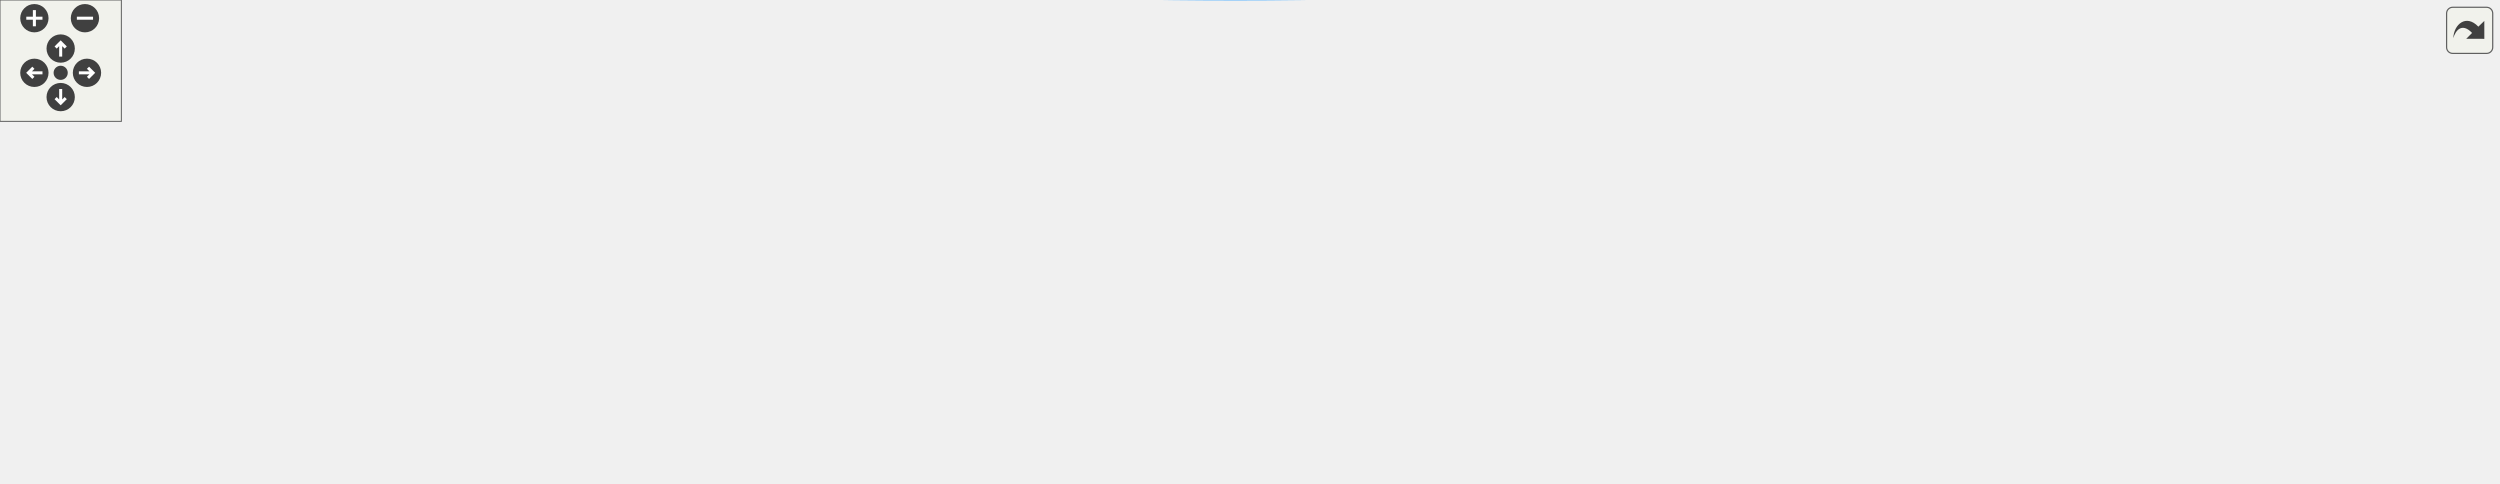
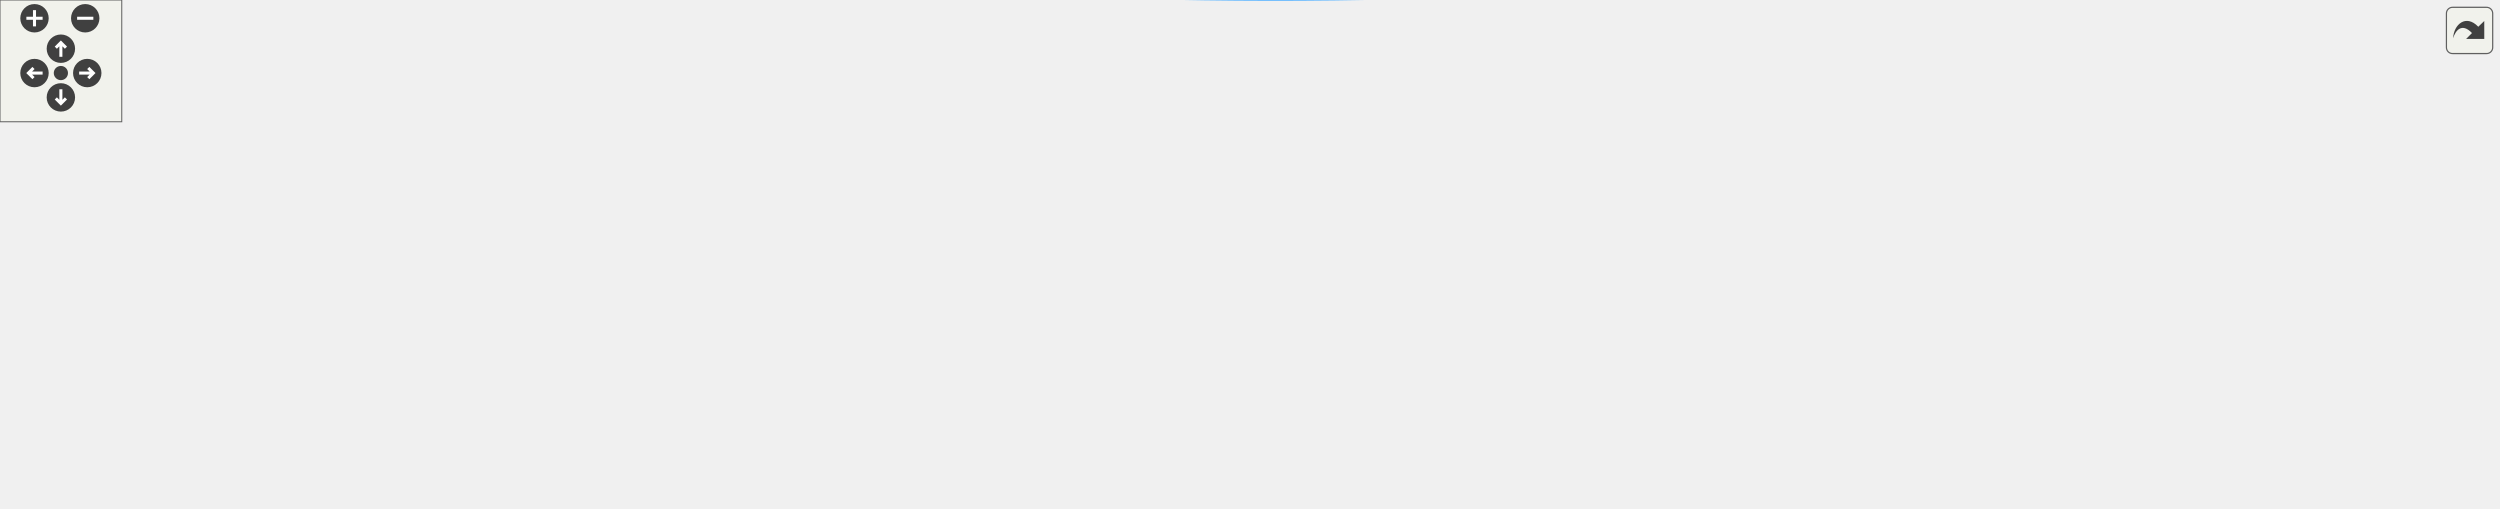
<svg xmlns="http://www.w3.org/2000/svg" xmlns:xlink="http://www.w3.org/1999/xlink" id="main" version="1.1" xml:space="preserve">
  <style type="text/css">
.edge:hover path { stroke: red; }
.edge:hover polygon { stroke: red; fill: red; }
</style>
  <defs>
    <circle id="rim" cx="0" cy="0" r="7" />
    <circle id="rim2" cx="0" cy="0" r="3.5" />
    <g id="zoomPlus">
      <use xlink:href="#rim" fill="#404040">
        <set attributeName="fill" to="#808080" begin="zoomplus.mouseover" end="zoomplus.mouseout" />
      </use>
      <path d="M-4,0h8M0,-4v8" fill="none" stroke="white" stroke-width="1.5" pointer-events="none" />
    </g>
    <g id="zoomMin">
      <use xlink:href="#rim" fill="#404040">
        <set attributeName="fill" to="#808080" begin="zoomminus.mouseover" end="zoomminus.mouseout" />
      </use>
      <path d="M-4,0h8" fill="none" stroke="white" stroke-width="1.5" pointer-events="none" />
    </g>
    <g id="dirArrow">
      <path fill="none" stroke="white" stroke-width="1.5" d="M0,-3.0v7 M-2.5,-0.5L0,-3.0L2.5,-0.5" />
    </g>
    <g id="resetDef">
      <use xlink:href="#rim2" fill="#404040">
        <set attributeName="fill" to="#808080" begin="reset.mouseover" end="reset.mouseout" />
      </use>
    </g>
  </defs>
  <svg id="graph" class="graph">
    <g id="viewport">
      <g id="node1" class="node">
        <g id="a_node1">
          <a xlink:title="The core algorithm helper, which executes the held algorithm when used as the right-hand-side of oper...">
-             <polygon fill="#999999" stroke="#666666" points="1235,-138.54 1116,-138.54 1116,-108.54 1235,-108.54 1235,-138.54" />
-             <text text-anchor="start" x="1124" y="-126.54" font-family="Helvetica,sans-Serif" font-size="10.00">sl::nullables::algorithm</text>
-             <text text-anchor="middle" x="1175.5" y="-115.54" font-family="Helvetica,sans-Serif" font-size="10.00">_fn&lt; TFunc &gt;</text>
+             <polygon fill="#999999" stroke="#666666" points="1231,-146.71 1112.25,-146.71 1112.25,-113.21 1231,-113.21 1231,-146.71" />
+             <text text-anchor="start" x="1120.25" y="-133.21" font-family="Helvetica,sans-Serif" font-size="10.00">sl::nullables::algorithm</text>
+             <text text-anchor="middle" x="1171.62" y="-120.46" font-family="Helvetica,sans-Serif" font-size="10.00">_fn&lt; TFunc &gt;</text>
          </a>
        </g>
      </g>
      <g id="node2" class="node">
        <g id="a_node2">
          <a xlink:href="../../d6/d62/structsl_1_1unified__base.html" target="_top" xlink:title=" ">
-             <polygon fill="white" stroke="#666666" points="575,-178.54 456,-178.54 456,-148.54 575,-148.54 575,-178.54" />
-             <text text-anchor="start" x="464" y="-166.54" font-family="Helvetica,sans-Serif" font-size="10.00">sl::unified_base&lt; detail</text>
-             <text text-anchor="middle" x="515.5" y="-155.54" font-family="Helvetica,sans-Serif" font-size="10.00">::algorithm_tag &gt;</text>
+             <polygon fill="white" stroke="#666666" points="573.75,-187.71 455,-187.71 455,-154.21 573.75,-154.21 573.75,-187.71" />
+             <text text-anchor="start" x="463" y="-174.21" font-family="Helvetica,sans-Serif" font-size="10.00">sl::unified_base&lt; detail</text>
+             <text text-anchor="middle" x="514.38" y="-161.46" font-family="Helvetica,sans-Serif" font-size="10.00">::algorithm_tag &gt;</text>
          </a>
        </g>
      </g>
      <g id="edge1" class="edge">
-         <path fill="none" stroke="#8b1a1a" d="M586.53,-163.58C696.03,-162.93 914.27,-158.76 1098,-137.54 1103.77,-136.87 1109.76,-136.03 1115.73,-135.1" />
-         <polygon fill="#8b1a1a" stroke="#8b1a1a" points="586.82,-160.08 576.83,-163.63 586.85,-167.08 586.82,-160.08" />
+         <path fill="none" stroke="#8b1a1a" d="M584.78,-171.01C693.71,-170.35 911.26,-166.06 1094.25,-143.96 1100,-143.26 1105.98,-142.41 1111.94,-141.46" />
+         <polygon fill="#8b1a1a" stroke="#8b1a1a" points="584.93,-167.52 574.95,-171.07 584.97,-174.51 584.93,-167.52" />
      </g>
      <g id="node3" class="node">
        <g id="a_node3">
          <a xlink:href="../../d6/d62/structsl_1_1unified__base.html" target="_top" xlink:title="Helper type, which can be used to create a unified base class for templated derived classes and thus ...">
-             <polygon fill="white" stroke="#666666" points="125,-130.04 0,-130.04 0,-111.04 125,-111.04 125,-130.04" />
-             <text text-anchor="middle" x="62.5" y="-118.04" font-family="Helvetica,sans-Serif" font-size="10.00">sl::unified_base&lt; TTag &gt;</text>
+             <polygon fill="white" stroke="#666666" points="124.75,-135.33 0,-135.33 0,-114.58 124.75,-114.58 124.75,-135.33" />
+             <text text-anchor="middle" x="62.38" y="-121.83" font-family="Helvetica,sans-Serif" font-size="10.00">sl::unified_base&lt; TTag &gt;</text>
          </a>
        </g>
      </g>
      <g id="edge2" class="edge">
-         <path fill="none" stroke="orange" stroke-dasharray="5,2" d="M102.57,-133.76C115.32,-137.56 129.63,-141.27 143,-143.54 252.38,-162.05 382.21,-164.73 455.81,-164.48" />
-         <polygon fill="orange" stroke="orange" points="103.87,-130.5 93.28,-130.89 101.8,-137.19 103.87,-130.5" />
-         <text text-anchor="start" x="160.5" y="-170.54" font-family="Helvetica,sans-Serif" font-size="10.00"> &lt; detail::algorithm</text>
-         <text text-anchor="middle" x="203.5" y="-159.54" font-family="Helvetica,sans-Serif" font-size="10.00">_tag &gt;</text>
+         <path fill="none" stroke="orange" stroke-dasharray="5,2" d="M99.55,-139.62C112.91,-144.4 128.31,-149.19 142.75,-151.96 251.43,-172.81 381.1,-174.23 454.68,-172.91" />
+         <polygon fill="orange" stroke="orange" points="100.93,-136.03 90.34,-135.83 98.49,-142.59 100.93,-136.03" />
+         <text text-anchor="start" x="160.38" y="-182.96" font-family="Helvetica,sans-Serif" font-size="10.00"> &lt; detail::algorithm</text>
+         <text text-anchor="middle" x="203.12" y="-170.21" font-family="Helvetica,sans-Serif" font-size="10.00">_tag &gt;</text>
      </g>
      <g id="node5" class="node">
        <g id="a_node5">
          <a xlink:href="../../d6/d62/structsl_1_1unified__base.html" target="_top" xlink:title=" ">
-             <polygon fill="white" stroke="#666666" points="419.5,-137.54 300.5,-137.54 300.5,-107.54 419.5,-107.54 419.5,-137.54" />
-             <text text-anchor="start" x="308.5" y="-125.54" font-family="Helvetica,sans-Serif" font-size="10.00">sl::unified_base&lt; detail</text>
-             <text text-anchor="middle" x="360" y="-114.54" font-family="Helvetica,sans-Serif" font-size="10.00">::closure_base_tag &gt;</text>
+             <polygon fill="white" stroke="#666666" points="418.62,-145.71 299.88,-145.71 299.88,-112.21 418.62,-112.21 418.62,-145.71" />
+             <text text-anchor="start" x="307.88" y="-132.21" font-family="Helvetica,sans-Serif" font-size="10.00">sl::unified_base&lt; detail</text>
+             <text text-anchor="middle" x="359.25" y="-119.46" font-family="Helvetica,sans-Serif" font-size="10.00">::closure_base_tag &gt;</text>
          </a>
        </g>
      </g>
      <g id="edge5" class="edge">
-         <path fill="none" stroke="orange" stroke-dasharray="5,2" d="M136.84,-120.81C174.8,-120.97 221.89,-121.21 264,-121.54 275.71,-121.63 288.23,-121.75 300.22,-121.87" />
-         <polygon fill="orange" stroke="orange" points="136.9,-117.31 126.88,-120.76 136.87,-124.31 136.9,-117.31" />
-         <text text-anchor="start" x="153.5" y="-135.54" font-family="Helvetica,sans-Serif" font-size="10.00"> &lt; detail::closure_base</text>
-         <text text-anchor="middle" x="203.5" y="-124.54" font-family="Helvetica,sans-Serif" font-size="10.00">_tag &gt;</text>
+         <path fill="none" stroke="orange" stroke-dasharray="5,2" d="M136.09,-125.17C174.06,-125.37 221.29,-125.74 263.5,-126.46 275.18,-126.66 287.67,-126.94 299.62,-127.24" />
+         <polygon fill="orange" stroke="orange" points="136.15,-121.67 126.13,-125.12 136.12,-128.67 136.15,-121.67" />
+         <text text-anchor="start" x="153.62" y="-141.96" font-family="Helvetica,sans-Serif" font-size="10.00"> &lt; detail::closure_base</text>
+         <text text-anchor="middle" x="203.12" y="-129.21" font-family="Helvetica,sans-Serif" font-size="10.00">_tag &gt;</text>
      </g>
      <g id="node7" class="node">
        <g id="a_node7">
          <a xlink:href="../../d6/d62/structsl_1_1unified__base.html" target="_top" xlink:title=" ">
-             <polygon fill="white" stroke="#666666" points="438,-89.54 282,-89.54 282,-59.54 438,-59.54 438,-89.54" />
-             <text text-anchor="start" x="290" y="-77.54" font-family="Helvetica,sans-Serif" font-size="10.00">sl::unified_base&lt; detail</text>
-             <text text-anchor="middle" x="360" y="-66.54" font-family="Helvetica,sans-Serif" font-size="10.00">::enable_operators_base_tag &gt;</text>
+             <polygon fill="white" stroke="#666666" points="437,-92.71 281.5,-92.71 281.5,-59.21 437,-59.21 437,-92.71" />
+             <text text-anchor="start" x="289.5" y="-79.21" font-family="Helvetica,sans-Serif" font-size="10.00">sl::unified_base&lt; detail</text>
+             <text text-anchor="middle" x="359.25" y="-66.46" font-family="Helvetica,sans-Serif" font-size="10.00">::enable_operators_base_tag &gt;</text>
          </a>
        </g>
      </g>
      <g id="edge8" class="edge">
-         <path fill="none" stroke="orange" stroke-dasharray="5,2" d="M99.62,-106.83C113.06,-102.24 128.56,-97.53 143,-94.54 188.45,-85.12 240.21,-80.14 281.66,-77.5" />
-         <polygon fill="orange" stroke="orange" points="98.58,-103.49 90.31,-110.12 100.91,-110.09 98.58,-103.49" />
-         <text text-anchor="start" x="143" y="-108.54" font-family="Helvetica,sans-Serif" font-size="10.00"> &lt; detail::enable_operators</text>
-         <text text-anchor="middle" x="203.5" y="-97.54" font-family="Helvetica,sans-Serif" font-size="10.00">_base_tag &gt;</text>
+         <path fill="none" stroke="orange" stroke-dasharray="5,2" d="M97.24,-110.11C111.09,-104.64 127.44,-98.93 142.75,-95.46 187.99,-85.2 239.74,-80.3 281.18,-77.98" />
+         <polygon fill="orange" stroke="orange" points="96.12,-107.2 88.18,-114.21 98.77,-113.68 96.12,-107.2" />
+         <text text-anchor="start" x="142.75" y="-110.96" font-family="Helvetica,sans-Serif" font-size="10.00"> &lt; detail::enable_operators</text>
+         <text text-anchor="middle" x="203.12" y="-98.21" font-family="Helvetica,sans-Serif" font-size="10.00">_base_tag &gt;</text>
      </g>
      <g id="node4" class="node">
        <g id="a_node4">
          <a xlink:href="../../d9/de4/classsl_1_1functional_1_1closure__base__fn.html" target="_top" xlink:title="Helper type which simply stores functional objects or function pointers.">
-             <polygon fill="white" stroke="#666666" points="888.5,-138.54 777.5,-138.54 777.5,-108.54 888.5,-108.54 888.5,-138.54" />
-             <text text-anchor="start" x="785.5" y="-126.54" font-family="Helvetica,sans-Serif" font-size="10.00">sl::functional::closure</text>
-             <text text-anchor="middle" x="833" y="-115.54" font-family="Helvetica,sans-Serif" font-size="10.00">_base_fn&lt; TFunc &gt;</text>
+             <polygon fill="white" stroke="#666666" points="885.75,-146.71 775.25,-146.71 775.25,-113.21 885.75,-113.21 885.75,-146.71" />
+             <text text-anchor="start" x="783.25" y="-133.21" font-family="Helvetica,sans-Serif" font-size="10.00">sl::functional::closure</text>
+             <text text-anchor="middle" x="830.5" y="-120.46" font-family="Helvetica,sans-Serif" font-size="10.00">_base_fn&lt; TFunc &gt;</text>
          </a>
        </g>
      </g>
      <g id="edge3" class="edge">
-         <path fill="none" stroke="#63b8ff" d="M900.01,-123.54C962.55,-123.54 1055.58,-123.54 1115.64,-123.54" />
-         <polygon fill="#63b8ff" stroke="#63b8ff" points="900.22,-120.04 890.22,-123.54 900.22,-127.04 900.22,-120.04" />
+         <path fill="none" stroke="#63b8ff" d="M896.86,-129.96C959.14,-129.96 1052.06,-129.96 1112.01,-129.96" />
+         <polygon fill="#63b8ff" stroke="#63b8ff" points="896.99,-126.46 886.99,-129.96 896.99,-133.46 896.99,-126.46" />
      </g>
      <g id="edge4" class="edge">
-         <path fill="none" stroke="#8b1a1a" d="M431.13,-122.69C525.55,-122.89 691.57,-123.24 777.31,-123.42" />
-         <polygon fill="#8b1a1a" stroke="#8b1a1a" points="431.22,-119.19 421.21,-122.67 431.21,-126.19 431.22,-119.19" />
+         <path fill="none" stroke="#8b1a1a" d="M429.55,-129.11C523.51,-129.31 689.42,-129.66 775.02,-129.84" />
+         <polygon fill="#8b1a1a" stroke="#8b1a1a" points="429.74,-125.6 419.73,-129.08 429.72,-132.6 429.74,-125.6" />
      </g>
      <g id="node6" class="node">
        <g id="a_node6">
          <a xlink:href="../../d0/d50/structsl_1_1functional_1_1enable__operation.html" target="_top" xlink:title=" ">
-             <polygon fill="white" stroke="#666666" points="1079,-77.04 912,-77.04 912,-14.04 1079,-14.04 1079,-77.04" />
-             <text text-anchor="start" x="920" y="-65.04" font-family="Helvetica,sans-Serif" font-size="10.00">sl::functional::enable</text>
-             <text text-anchor="start" x="920" y="-54.04" font-family="Helvetica,sans-Serif" font-size="10.00">_operation&lt; algorithm</text>
-             <text text-anchor="start" x="920" y="-43.04" font-family="Helvetica,sans-Serif" font-size="10.00">_fn, functional::operators</text>
-             <text text-anchor="start" x="920" y="-32.04" font-family="Helvetica,sans-Serif" font-size="10.00">::bind_back, functional::operators</text>
-             <text text-anchor="middle" x="995.5" y="-21.04" font-family="Helvetica,sans-Serif" font-size="10.00">::bind_front &gt;</text>
+             <polygon fill="white" stroke="#666666" points="1075.25,-81.83 909.25,-81.83 909.25,-10.08 1075.25,-10.08 1075.25,-81.83" />
+             <text text-anchor="start" x="917.25" y="-68.33" font-family="Helvetica,sans-Serif" font-size="10.00">sl::functional::enable</text>
+             <text text-anchor="start" x="917.25" y="-55.58" font-family="Helvetica,sans-Serif" font-size="10.00">_operation&lt; algorithm</text>
+             <text text-anchor="start" x="917.25" y="-42.83" font-family="Helvetica,sans-Serif" font-size="10.00">_fn, functional::operators</text>
+             <text text-anchor="start" x="917.25" y="-30.08" font-family="Helvetica,sans-Serif" font-size="10.00">::bind_back, functional::operators</text>
+             <text text-anchor="middle" x="992.25" y="-17.33" font-family="Helvetica,sans-Serif" font-size="10.00">::bind_front &gt;</text>
          </a>
        </g>
      </g>
      <g id="edge6" class="edge">
-         <path fill="none" stroke="#63b8ff" d="M1079.7,-81.99C1100.76,-91.22 1122.26,-100.64 1139.44,-108.18" />
-         <polygon fill="#63b8ff" stroke="#63b8ff" points="1081.36,-78.9 1070.8,-78.1 1078.55,-85.32 1081.36,-78.9" />
+         <path fill="none" stroke="#63b8ff" d="M1079.81,-86.95C1099.18,-96.13 1118.69,-105.36 1134.64,-112.92" />
+         <polygon fill="#63b8ff" stroke="#63b8ff" points="1081.55,-83.43 1071.02,-82.31 1078.56,-89.76 1081.55,-83.43" />
      </g>
      <g id="edge7" class="edge">
-         <path fill="none" stroke="#8b1a1a" d="M449.48,-80.69C555.6,-86.54 738.62,-91.76 894,-71.54 899.81,-70.78 905.76,-69.8 911.73,-68.66" />
-         <polygon fill="#8b1a1a" stroke="#8b1a1a" points="449.89,-77.21 439.7,-80.14 449.49,-84.2 449.89,-77.21" />
+         <path fill="none" stroke="#8b1a1a" d="M448.27,-84.74C554.13,-93.37 736.86,-102.06 891.25,-77.96 897.01,-77.06 902.9,-75.88 908.78,-74.52" />
+         <polygon fill="#8b1a1a" stroke="#8b1a1a" points="448.58,-81.17 438.33,-83.83 448,-88.15 448.58,-81.17" />
      </g>
      <g id="node9" class="node">
        <g id="a_node9">
          <a xlink:href="../../d0/d50/structsl_1_1functional_1_1enable__operation.html" target="_top" xlink:title=" ">
-             <polygon fill="white" stroke="#666666" points="754,-57.04 593,-57.04 593,-16.04 754,-16.04 754,-57.04" />
-             <text text-anchor="start" x="601" y="-45.04" font-family="Helvetica,sans-Serif" font-size="10.00">sl::functional::enable</text>
-             <text text-anchor="start" x="601" y="-34.04" font-family="Helvetica,sans-Serif" font-size="10.00">_operation&lt; TClosureTemplate,</text>
-             <text text-anchor="middle" x="673.5" y="-23.04" font-family="Helvetica,sans-Serif" font-size="10.00"> TOperationTags &gt;</text>
+             <polygon fill="white" stroke="#666666" points="751.75,-64.08 591.75,-64.08 591.75,-17.83 751.75,-17.83 751.75,-64.08" />
+             <text text-anchor="start" x="599.75" y="-50.58" font-family="Helvetica,sans-Serif" font-size="10.00">sl::functional::enable</text>
+             <text text-anchor="start" x="599.75" y="-37.83" font-family="Helvetica,sans-Serif" font-size="10.00">_operation&lt; TClosureTemplate,</text>
+             <text text-anchor="middle" x="671.75" y="-25.08" font-family="Helvetica,sans-Serif" font-size="10.00"> TOperationTags &gt;</text>
          </a>
        </g>
      </g>
      <g id="edge11" class="edge">
-         <path fill="none" stroke="#8b1a1a" d="M449.62,-63.73C494.6,-58.24 548.82,-51.63 592.51,-46.3" />
-         <polygon fill="#8b1a1a" stroke="#8b1a1a" points="449.41,-60.23 439.9,-64.91 450.25,-67.18 449.41,-60.23" />
+         <path fill="none" stroke="#8b1a1a" d="M448.33,-66.03C493.31,-60.96 547.6,-54.84 591.29,-49.92" />
+         <polygon fill="#8b1a1a" stroke="#8b1a1a" points="447.95,-62.66 438.4,-67.26 448.73,-69.62 447.95,-62.66" />
      </g>
      <g id="node8" class="node">
        <g id="a_node8">
          <a xlink:title=" ">
-             <polygon fill="white" stroke="#666666" points="405,-21.04 315,-21.04 315,-2.04 405,-2.04 405,-21.04" />
-             <text text-anchor="middle" x="360" y="-9.04" font-family="Helvetica,sans-Serif" font-size="10.00">TOperationTags</text>
+             <polygon fill="white" stroke="#666666" points="404,-24.33 314.5,-24.33 314.5,-3.58 404,-3.58 404,-24.33" />
+             <text text-anchor="middle" x="359.25" y="-10.83" font-family="Helvetica,sans-Serif" font-size="10.00">TOperationTags</text>
          </a>
        </g>
      </g>
      <g id="edge9" class="edge">
-         <path fill="none" stroke="#63b8ff" d="M416.62,-7C514.14,-0.27 721.93,8.68 894,-20.54 899.76,-21.52 905.68,-22.65 911.62,-23.88" />
-         <polygon fill="#63b8ff" stroke="#63b8ff" points="416.52,-3.5 406.8,-7.7 417.02,-10.48 416.52,-3.5" />
+         <path fill="none" stroke="#63b8ff" d="M415.07,-8.83C511.97,-1.01 719.48,10.11 891.25,-18.96 897.01,-19.93 902.92,-21.1 908.85,-22.38" />
+         <polygon fill="#63b8ff" stroke="#63b8ff" points="415.05,-5.4 405.37,-9.72 415.63,-12.38 415.05,-5.4" />
      </g>
      <g id="edge12" class="edge">
-         <path fill="none" stroke="#63b8ff" d="M416.61,-16C465.55,-19.93 537.41,-25.7 592.52,-30.12" />
-         <polygon fill="#63b8ff" stroke="#63b8ff" points="417.06,-12.53 406.81,-15.21 416.5,-19.5 417.06,-12.53" />
+         <path fill="none" stroke="#63b8ff" d="M415.08,-18.73C463.97,-22.98 536.14,-29.25 591.34,-34.05" />
+         <polygon fill="#63b8ff" stroke="#63b8ff" points="415.67,-15.18 405.41,-17.8 415.07,-22.15 415.67,-15.18" />
      </g>
      <g id="edge10" class="edge">
-         <path fill="none" stroke="orange" stroke-dasharray="5,2" d="M765.85,-27.51C805.31,-24.98 851.99,-23.81 894,-27.54 899.74,-28.05 905.64,-28.72 911.57,-29.5" />
-         <polygon fill="orange" stroke="orange" points="765.63,-24.02 755.89,-28.2 766.11,-31 765.63,-24.02" />
-         <text text-anchor="start" x="772" y="-63.54" font-family="Helvetica,sans-Serif" font-size="10.00"> &lt; algorithm_fn, functional</text>
-         <text text-anchor="start" x="772" y="-52.54" font-family="Helvetica,sans-Serif" font-size="10.00">::operators::bind_back,</text>
-         <text text-anchor="start" x="772" y="-41.54" font-family="Helvetica,sans-Serif" font-size="10.00"> functional::operators::bind</text>
-         <text text-anchor="middle" x="833" y="-30.54" font-family="Helvetica,sans-Serif" font-size="10.00">_front &gt;</text>
+         <path fill="none" stroke="orange" stroke-dasharray="5,2" d="M762.92,-27.5C765.21,-27.3 767.5,-27.12 769.75,-26.96 823.61,-23.09 837.49,-21.9 891.25,-26.96 896.97,-27.5 902.85,-28.21 908.75,-29.03" />
+         <polygon fill="orange" stroke="orange" points="762.66,-24.11 753.05,-28.57 763.35,-31.08 762.66,-24.11" />
+         <text text-anchor="start" x="769.75" y="-68.46" font-family="Helvetica,sans-Serif" font-size="10.00"> &lt; algorithm_fn, functional</text>
+         <text text-anchor="start" x="769.75" y="-55.71" font-family="Helvetica,sans-Serif" font-size="10.00">::operators::bind_back,</text>
+         <text text-anchor="start" x="769.75" y="-42.96" font-family="Helvetica,sans-Serif" font-size="10.00"> functional::operators::bind</text>
+         <text text-anchor="middle" x="830.5" y="-30.21" font-family="Helvetica,sans-Serif" font-size="10.00">_front &gt;</text>
      </g>
    </g>
  </svg>
  <g id="navigator" transform="translate(0 0)" fill="#404254">
    <rect fill="#f2f5e9" fill-opacity="0.5" stroke="#606060" stroke-width=".5" x="0" y="0" width="60" height="60" />
    <use id="zoomplus" xlink:href="#zoomPlus" x="17" y="9" />
    <use id="zoomminus" xlink:href="#zoomMin" x="42" y="9" />
    <use id="reset" xlink:href="#resetDef" x="30" y="36" />
    <g id="arrowUp" xlink:href="#dirArrow" transform="translate(30 24)">
      <use xlink:href="#rim" fill="#404040">
        <set attributeName="fill" to="#808080" begin="arrowUp.mouseover" end="arrowUp.mouseout" />
      </use>
      <path fill="none" stroke="white" stroke-width="1.5" d="M0,-3.0v7 M-2.5,-0.5L0,-3.0L2.5,-0.5" />
    </g>
    <g id="arrowRight" xlink:href="#dirArrow" transform="rotate(90) translate(36 -43)">
      <use xlink:href="#rim" fill="#404040">
        <set attributeName="fill" to="#808080" begin="arrowRight.mouseover" end="arrowRight.mouseout" />
      </use>
      <path fill="none" stroke="white" stroke-width="1.5" d="M0,-3.0v7 M-2.5,-0.5L0,-3.0L2.5,-0.5" />
    </g>
    <g id="arrowDown" xlink:href="#dirArrow" transform="rotate(180) translate(-30 -48)">
      <use xlink:href="#rim" fill="#404040">
        <set attributeName="fill" to="#808080" begin="arrowDown.mouseover" end="arrowDown.mouseout" />
      </use>
      <path fill="none" stroke="white" stroke-width="1.5" d="M0,-3.0v7 M-2.5,-0.5L0,-3.0L2.5,-0.5" />
    </g>
    <g id="arrowLeft" xlink:href="#dirArrow" transform="rotate(270) translate(-36 17)">
      <use xlink:href="#rim" fill="#404040">
        <set attributeName="fill" to="#808080" begin="arrowLeft.mouseover" end="arrowLeft.mouseout" />
      </use>
      <path fill="none" stroke="white" stroke-width="1.5" d="M0,-3.0v7 M-2.5,-0.5L0,-3.0L2.5,-0.5" />
    </g>
  </g>
  <svg viewBox="0 0 15 15" width="100%" height="30px" preserveAspectRatio="xMaxYMin meet">
    <g id="arrow_out" transform="scale(0.3 0.3)">
      <a xlink:href="classsl_1_1nullables_1_1algorithm__fn__inherit__graph_org.svg" target="_base">
        <rect id="button" ry="5" rx="5" y="6" x="6" height="38" width="38" fill="#f2f5e9" fill-opacity="0.5" stroke="#606060" stroke-width="1.0" />
        <path id="arrow" d="M 11.5,31.437 C 11.94,20.098 22.043,11.323 32.159,21.979 L 37.069,17.246 C 37.069,17.246 37.088,32 37.088,32 L 22.16,31.978 C 22.16,31.978 26.998,27.14 26.998,27.14 C 18.529,18.264 13.292,25.23 11.5,31.437 z" style="fill:#404040;" />
      </a>
    </g>
  </svg>
</svg>
